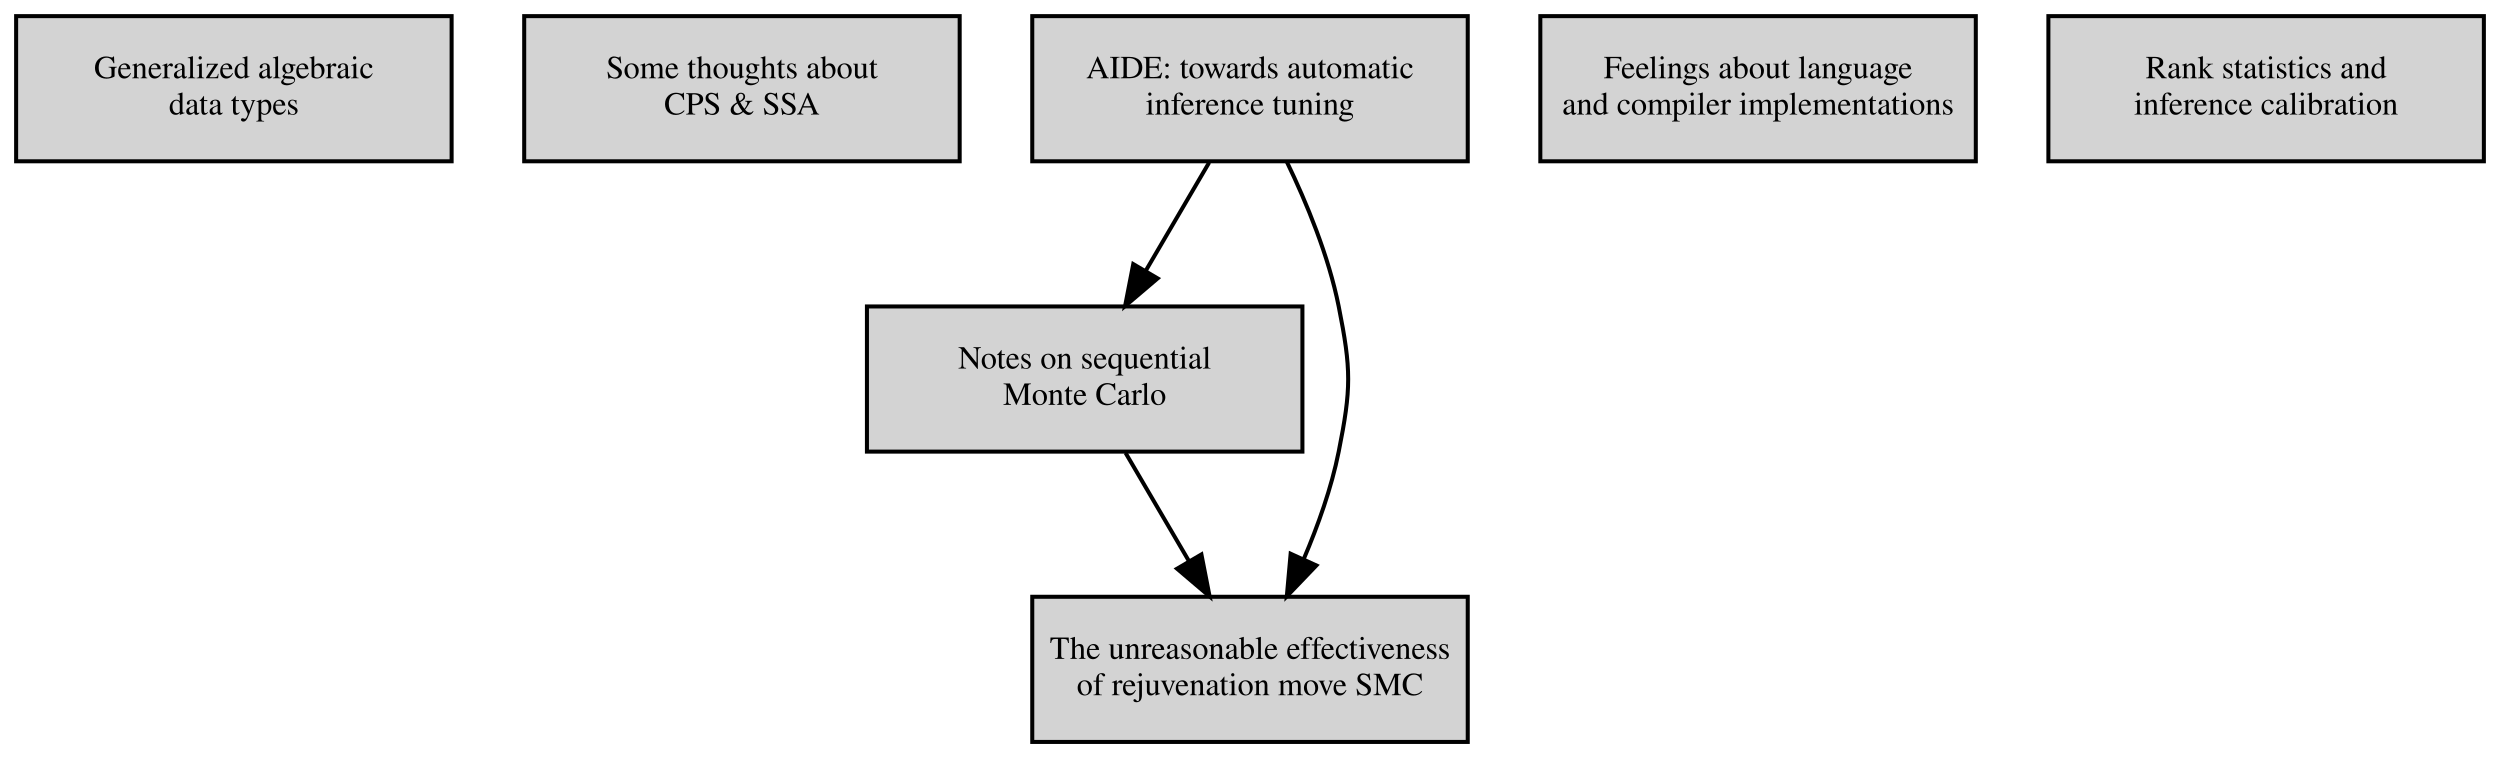
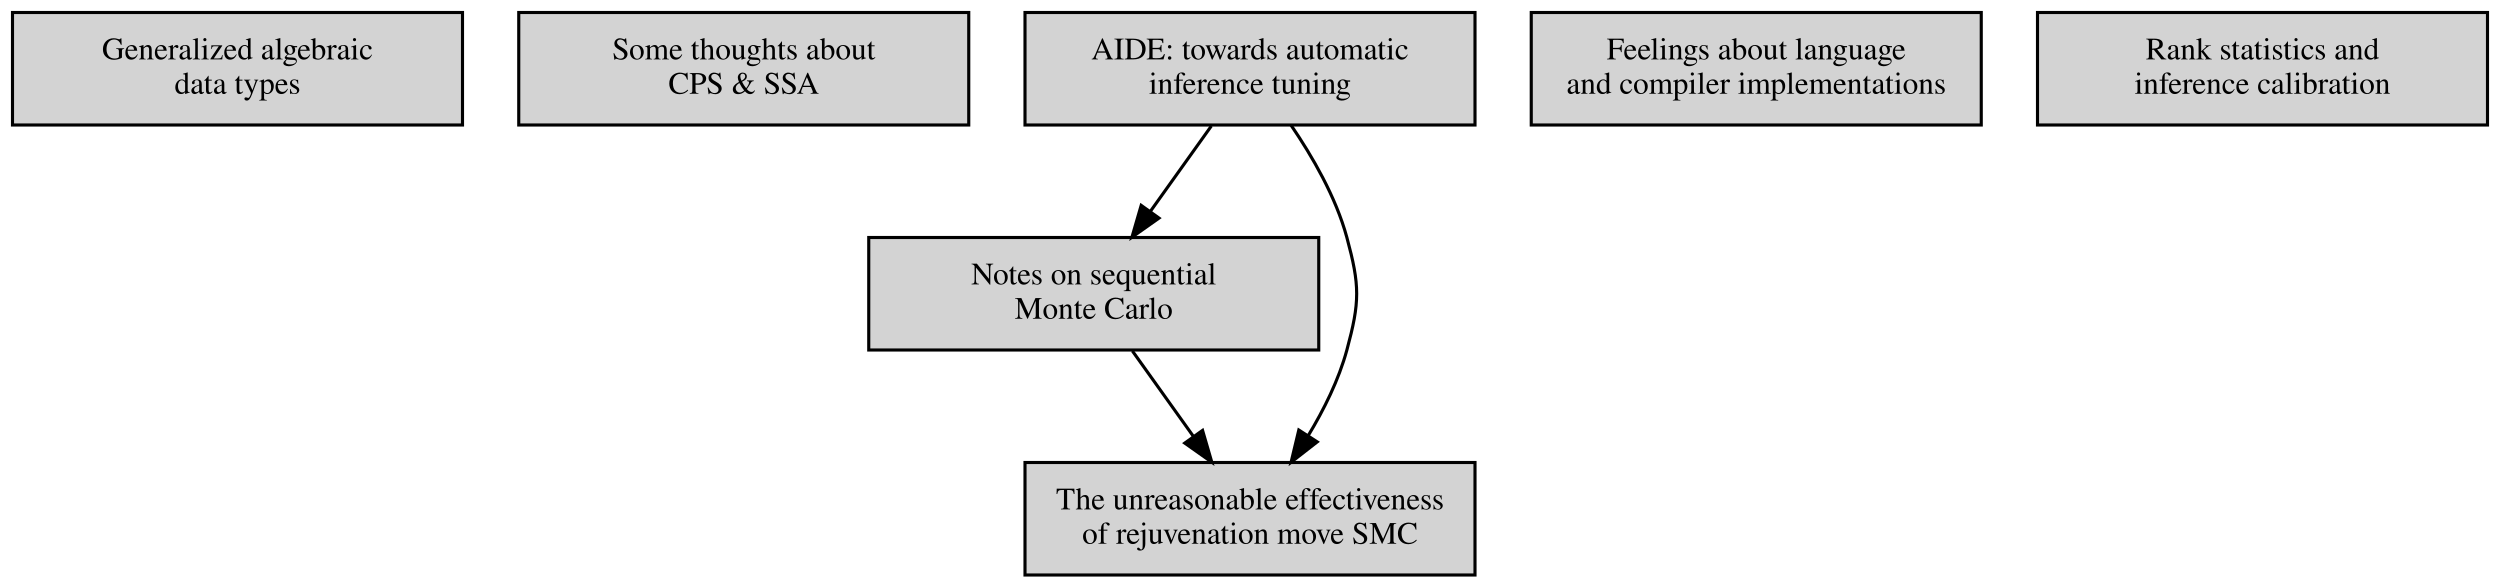
- <svg xmlns="http://www.w3.org/2000/svg" width="620pt" height="188pt" viewBox="0.00 0.00 620.00 188.00">
+ <svg xmlns="http://www.w3.org/2000/svg" xmlns:xlink="http://www.w3.org/1999/xlink" width="800pt" height="188pt" viewBox="0.00 0.00 800.00 188.00">
  <g id="graph0" class="graph" transform="scale(1 1) rotate(0) translate(4 184)">
-     <polygon fill="transparent" stroke="transparent" points="-4,4 -4,-184 616,-184 616,4 -4,4" />
+     <polygon fill="transparent" stroke="transparent" points="-4,4 -4,-184 796,-184 796,4 -4,4" />
    <g id="node1" class="node">
-       <polygon fill="lightgrey" stroke="black" points="108,-180 0,-180 0,-144 108,-144 108,-180" />
-       <text text-anchor="middle" x="54" y="-164.6" font-family="Times,serif" font-size="8.00">Generalized algebraic</text>
-       <text text-anchor="middle" x="54" y="-155.6" font-family="Times,serif" font-size="8.00">data types</text>
+       <g id="a_node1">
+         <a xlink:href="../notes/gadts.html" xlink:title="Generalized algebraic&#10;data types" target="_blank">
+           <polygon fill="lightgrey" stroke="black" points="144,-180 0,-180 0,-144 144,-144 144,-180" />
+           <text text-anchor="middle" x="72" y="-165" font-family="Times,serif" font-size="10.00">Generalized algebraic</text>
+           <text text-anchor="middle" x="72" y="-154" font-family="Times,serif" font-size="10.00">data types</text>
+         </a>
+       </g>
    </g>
    <g id="node2" class="node">
-       <polygon fill="lightgrey" stroke="black" points="234,-180 126,-180 126,-144 234,-144 234,-180" />
-       <text text-anchor="middle" x="180" y="-164.6" font-family="Times,serif" font-size="8.00">Some thoughts about</text>
-       <text text-anchor="middle" x="180" y="-155.6" font-family="Times,serif" font-size="8.00">CPS &amp; SSA</text>
+       <g id="a_node2">
+         <a xlink:href="../notes/cpssa.html" xlink:title="Some thoughts about&#10;CPS &amp; SSA" target="_blank">
+           <polygon fill="lightgrey" stroke="black" points="306,-180 162,-180 162,-144 306,-144 306,-180" />
+           <text text-anchor="middle" x="234" y="-165" font-family="Times,serif" font-size="10.00">Some thoughts about</text>
+           <text text-anchor="middle" x="234" y="-154" font-family="Times,serif" font-size="10.00">CPS &amp; SSA</text>
+         </a>
+       </g>
    </g>
    <g id="node3" class="node">
-       <polygon fill="lightgrey" stroke="black" points="319,-108 211,-108 211,-72 319,-72 319,-108" />
-       <text text-anchor="middle" x="265" y="-92.6" font-family="Times,serif" font-size="8.00">Notes on sequential</text>
-       <text text-anchor="middle" x="265" y="-83.6" font-family="Times,serif" font-size="8.00">Monte Carlo</text>
+       <g id="a_node3">
+         <a xlink:href="../notes/smc_samplers.html" xlink:title="Notes on sequential&#10;Monte Carlo" target="_blank">
+           <polygon fill="lightgrey" stroke="black" points="418,-108 274,-108 274,-72 418,-72 418,-108" />
+           <text text-anchor="middle" x="346" y="-93" font-family="Times,serif" font-size="10.00">Notes on sequential</text>
+           <text text-anchor="middle" x="346" y="-82" font-family="Times,serif" font-size="10.00">Monte Carlo</text>
+         </a>
+       </g>
    </g>
    <g id="node4" class="node">
-       <polygon fill="lightgrey" stroke="black" points="360,-36 252,-36 252,0 360,0 360,-36" />
-       <text text-anchor="middle" x="306" y="-20.6" font-family="Times,serif" font-size="8.00">The unreasonable effectiveness</text>
-       <text text-anchor="middle" x="306" y="-11.6" font-family="Times,serif" font-size="8.00">of rejuvenation move SMC</text>
+       <g id="a_node4">
+         <a xlink:href="../notes/unreasonable_smc.html" xlink:title="The unreasonable effectiveness&#10;of rejuvenation move SMC" target="_blank">
+           <polygon fill="lightgrey" stroke="black" points="468,-36 324,-36 324,0 468,0 468,-36" />
+           <text text-anchor="middle" x="396" y="-21" font-family="Times,serif" font-size="10.00">The unreasonable effectiveness</text>
+           <text text-anchor="middle" x="396" y="-10" font-family="Times,serif" font-size="10.00">of rejuvenation move SMC</text>
+         </a>
+       </g>
    </g>
    <g id="edge1" class="edge">
-       <path fill="none" stroke="black" d="M275.13,-71.7C279.85,-63.64 285.56,-53.89 290.78,-44.98" />
-       <polygon fill="black" stroke="black" points="293.95,-46.5 295.98,-36.1 287.91,-42.96 293.95,-46.5" />
+       <path fill="none" stroke="black" d="M358.36,-71.7C364.23,-63.47 371.37,-53.48 377.84,-44.42" />
+       <polygon fill="black" stroke="black" points="380.82,-46.28 383.78,-36.1 375.12,-42.21 380.82,-46.28" />
    </g>
    <g id="node5" class="node">
-       <polygon fill="lightgrey" stroke="black" points="486,-180 378,-180 378,-144 486,-144 486,-180" />
-       <text text-anchor="middle" x="432" y="-164.6" font-family="Times,serif" font-size="8.00">Feelings about language</text>
-       <text text-anchor="middle" x="432" y="-155.6" font-family="Times,serif" font-size="8.00">and compiler implementations</text>
+       <g id="a_node5">
+         <a xlink:href="../notes/compiler_desires.html" xlink:title="Feelings about language&#10;and compiler implementations" target="_blank">
+           <polygon fill="lightgrey" stroke="black" points="630,-180 486,-180 486,-144 630,-144 630,-180" />
+           <text text-anchor="middle" x="558" y="-165" font-family="Times,serif" font-size="10.00">Feelings about language</text>
+           <text text-anchor="middle" x="558" y="-154" font-family="Times,serif" font-size="10.00">and compiler implementations</text>
+         </a>
+       </g>
    </g>
    <g id="node6" class="node">
-       <polygon fill="lightgrey" stroke="black" points="360,-180 252,-180 252,-144 360,-144 360,-180" />
-       <text text-anchor="middle" x="306" y="-164.6" font-family="Times,serif" font-size="8.00">AIDE: towards automatic</text>
-       <text text-anchor="middle" x="306" y="-155.6" font-family="Times,serif" font-size="8.00">inference tuning</text>
+       <g id="a_node6">
+         <a xlink:href="../notes/aide.html" xlink:title="AIDE: towards automatic&#10;inference tuning" target="_blank">
+           <polygon fill="lightgrey" stroke="black" points="468,-180 324,-180 324,-144 468,-144 468,-180" />
+           <text text-anchor="middle" x="396" y="-165" font-family="Times,serif" font-size="10.00">AIDE: towards automatic</text>
+           <text text-anchor="middle" x="396" y="-154" font-family="Times,serif" font-size="10.00">inference tuning</text>
+         </a>
+       </g>
    </g>
    <g id="edge3" class="edge">
-       <path fill="none" stroke="black" d="M295.87,-143.7C291.15,-135.64 285.44,-125.89 280.22,-116.98" />
-       <polygon fill="black" stroke="black" points="283.09,-114.96 275.02,-108.1 277.05,-118.5 283.09,-114.96" />
+       <path fill="none" stroke="black" d="M383.64,-143.7C377.77,-135.47 370.63,-125.48 364.16,-116.42" />
+       <polygon fill="black" stroke="black" points="366.88,-114.21 358.22,-108.1 361.18,-118.28 366.88,-114.21" />
    </g>
    <g id="edge2" class="edge">
-       <path fill="none" stroke="black" d="M315.13,-143.88C320.01,-133.76 325.51,-120.51 328,-108 331.13,-92.31 331.13,-87.69 328,-72 326.21,-63.01 322.86,-53.64 319.31,-45.32" />
-       <polygon fill="black" stroke="black" points="322.46,-43.77 315.13,-36.12 316.08,-46.67 322.46,-43.77" />
+       <path fill="none" stroke="black" d="M409.15,-143.91C415.92,-134.01 423.49,-120.96 427,-108 431.18,-92.56 431.18,-87.44 427,-72 424.42,-62.48 419.66,-52.92 414.62,-44.59" />
+       <polygon fill="black" stroke="black" points="417.51,-42.6 409.15,-36.09 411.62,-46.39 417.51,-42.6" />
    </g>
    <g id="node7" class="node">
-       <polygon fill="lightgrey" stroke="black" points="612,-180 504,-180 504,-144 612,-144 612,-180" />
-       <text text-anchor="middle" x="558" y="-164.6" font-family="Times,serif" font-size="8.00">Rank statistics and</text>
-       <text text-anchor="middle" x="558" y="-155.6" font-family="Times,serif" font-size="8.00">inference calibration</text>
+       <g id="a_node7">
+         <a xlink:href="../notes/inference_calibration.html" xlink:title="Rank statistics and&#10;inference calibration" target="_blank">
+           <polygon fill="lightgrey" stroke="black" points="792,-180 648,-180 648,-144 792,-144 792,-180" />
+           <text text-anchor="middle" x="720" y="-165" font-family="Times,serif" font-size="10.00">Rank statistics and</text>
+           <text text-anchor="middle" x="720" y="-154" font-family="Times,serif" font-size="10.00">inference calibration</text>
+         </a>
+       </g>
    </g>
  </g>
</svg>
